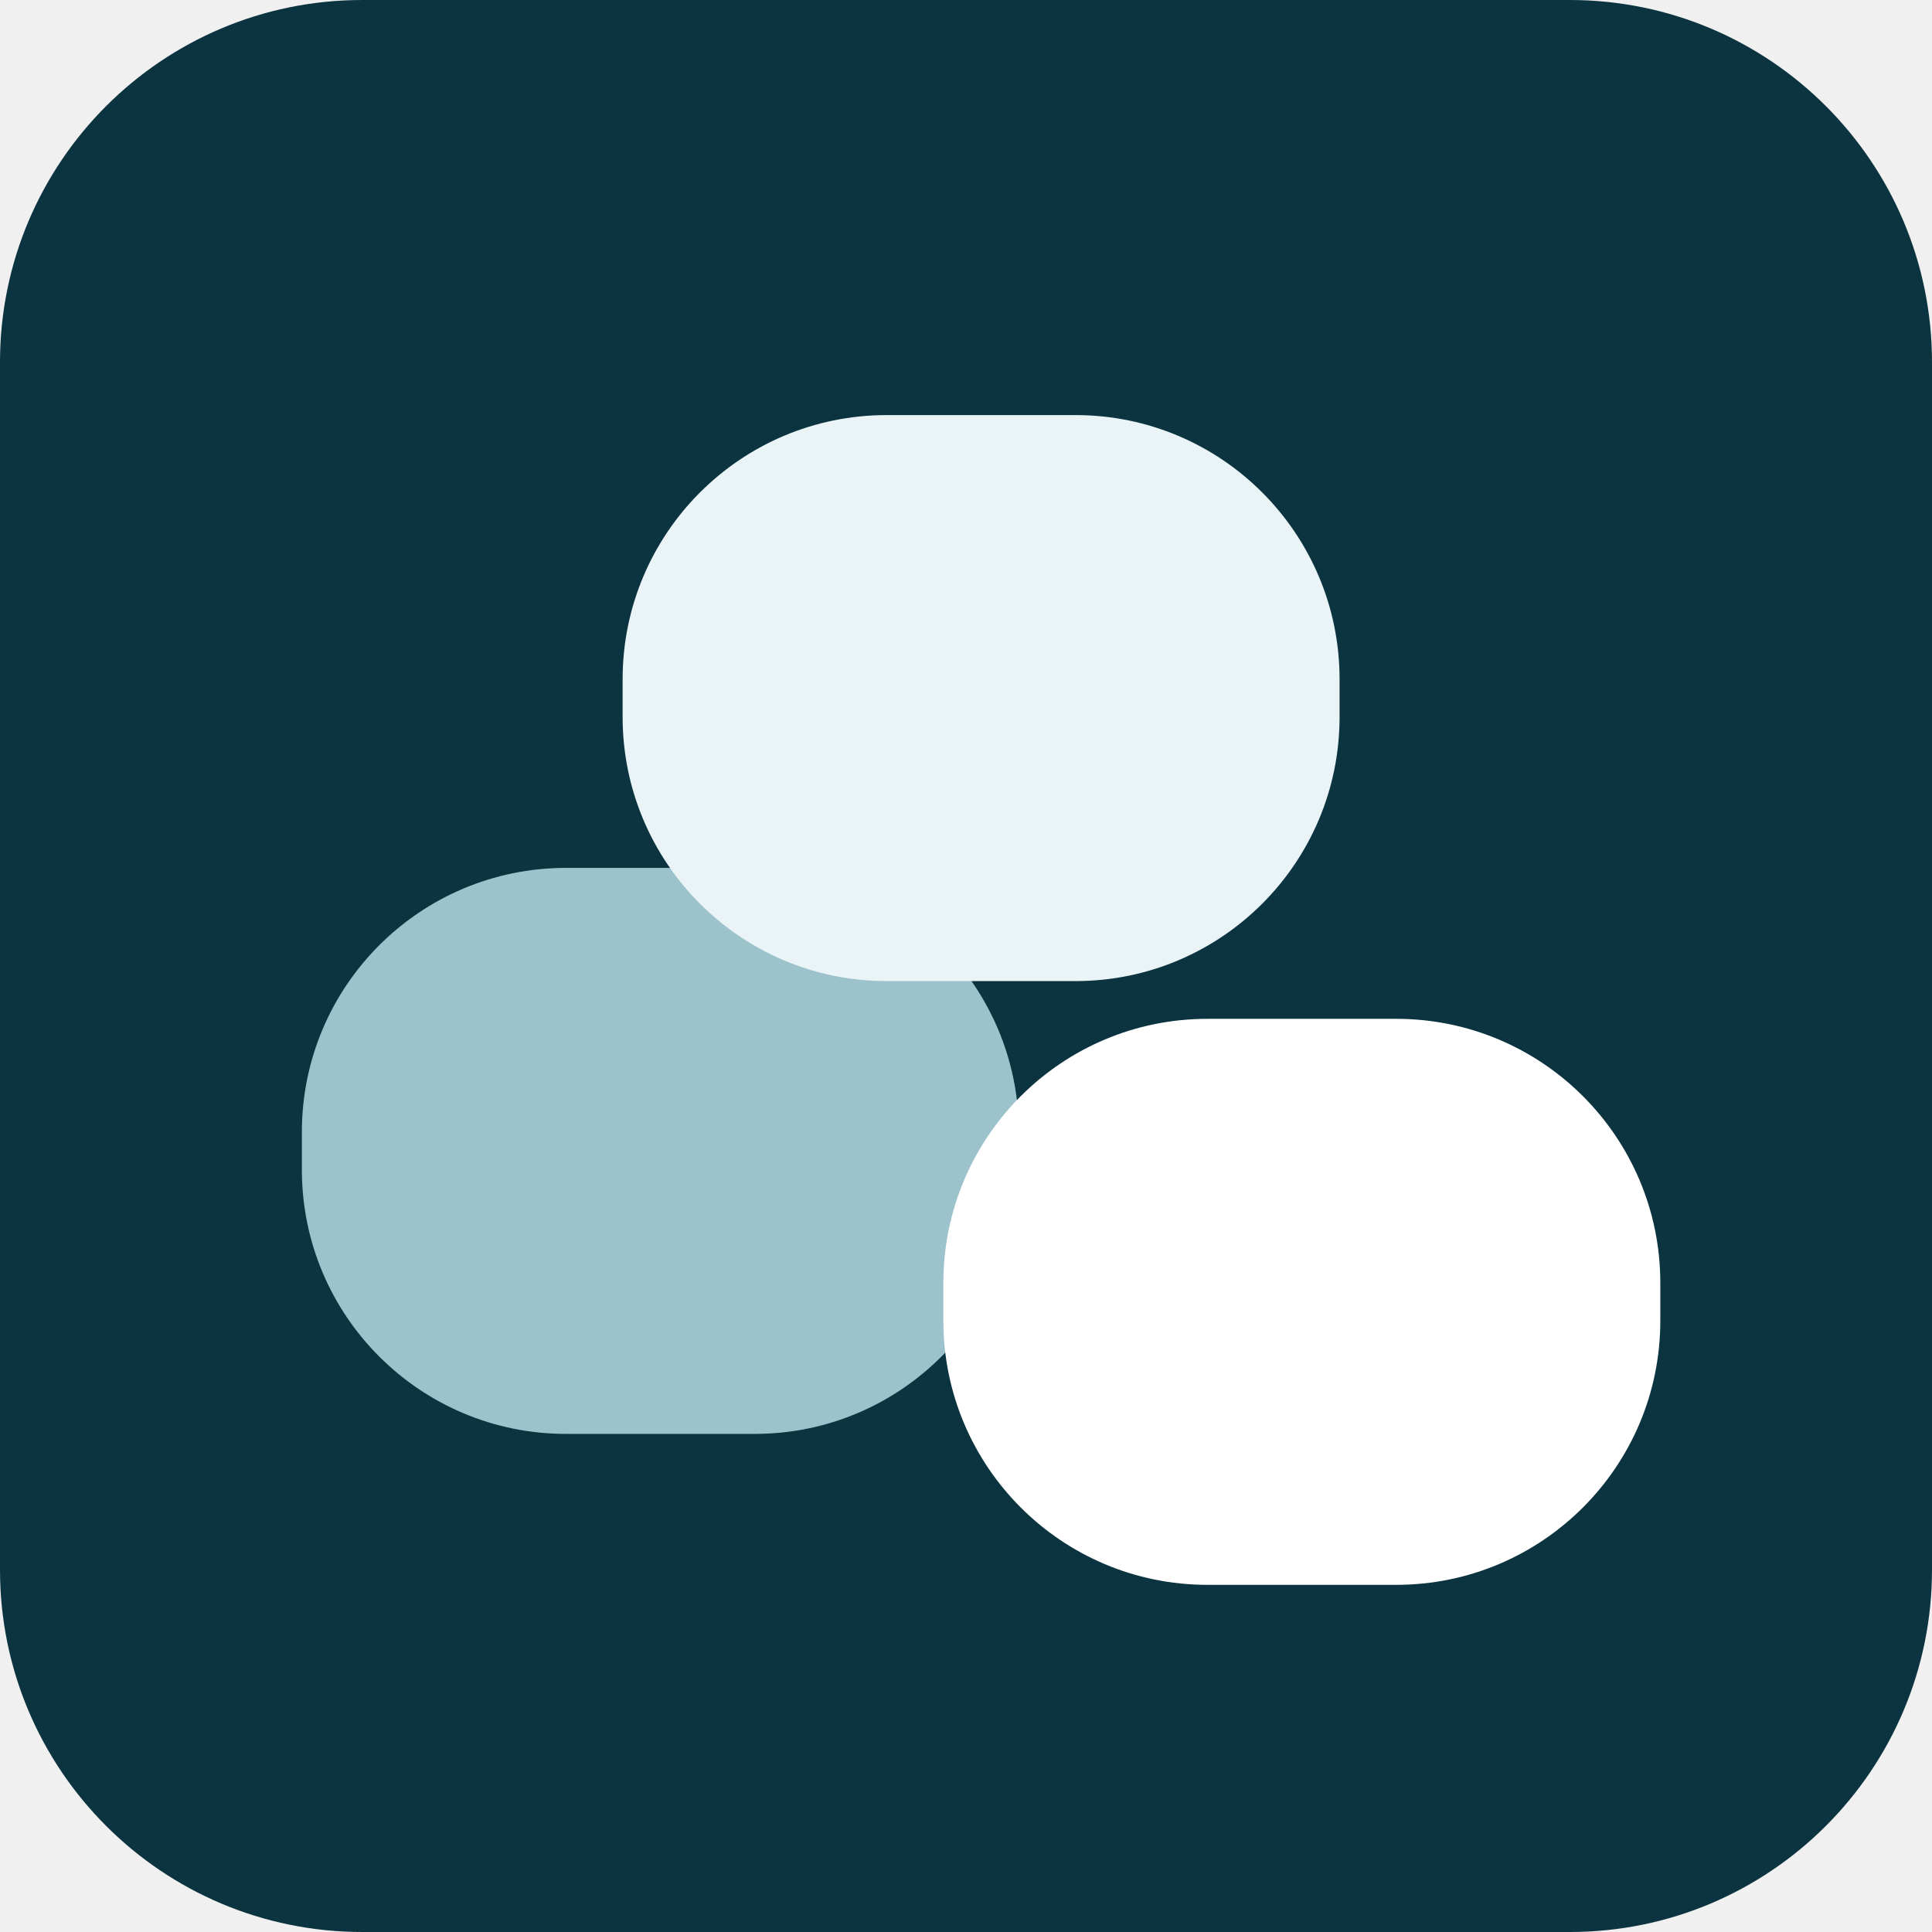
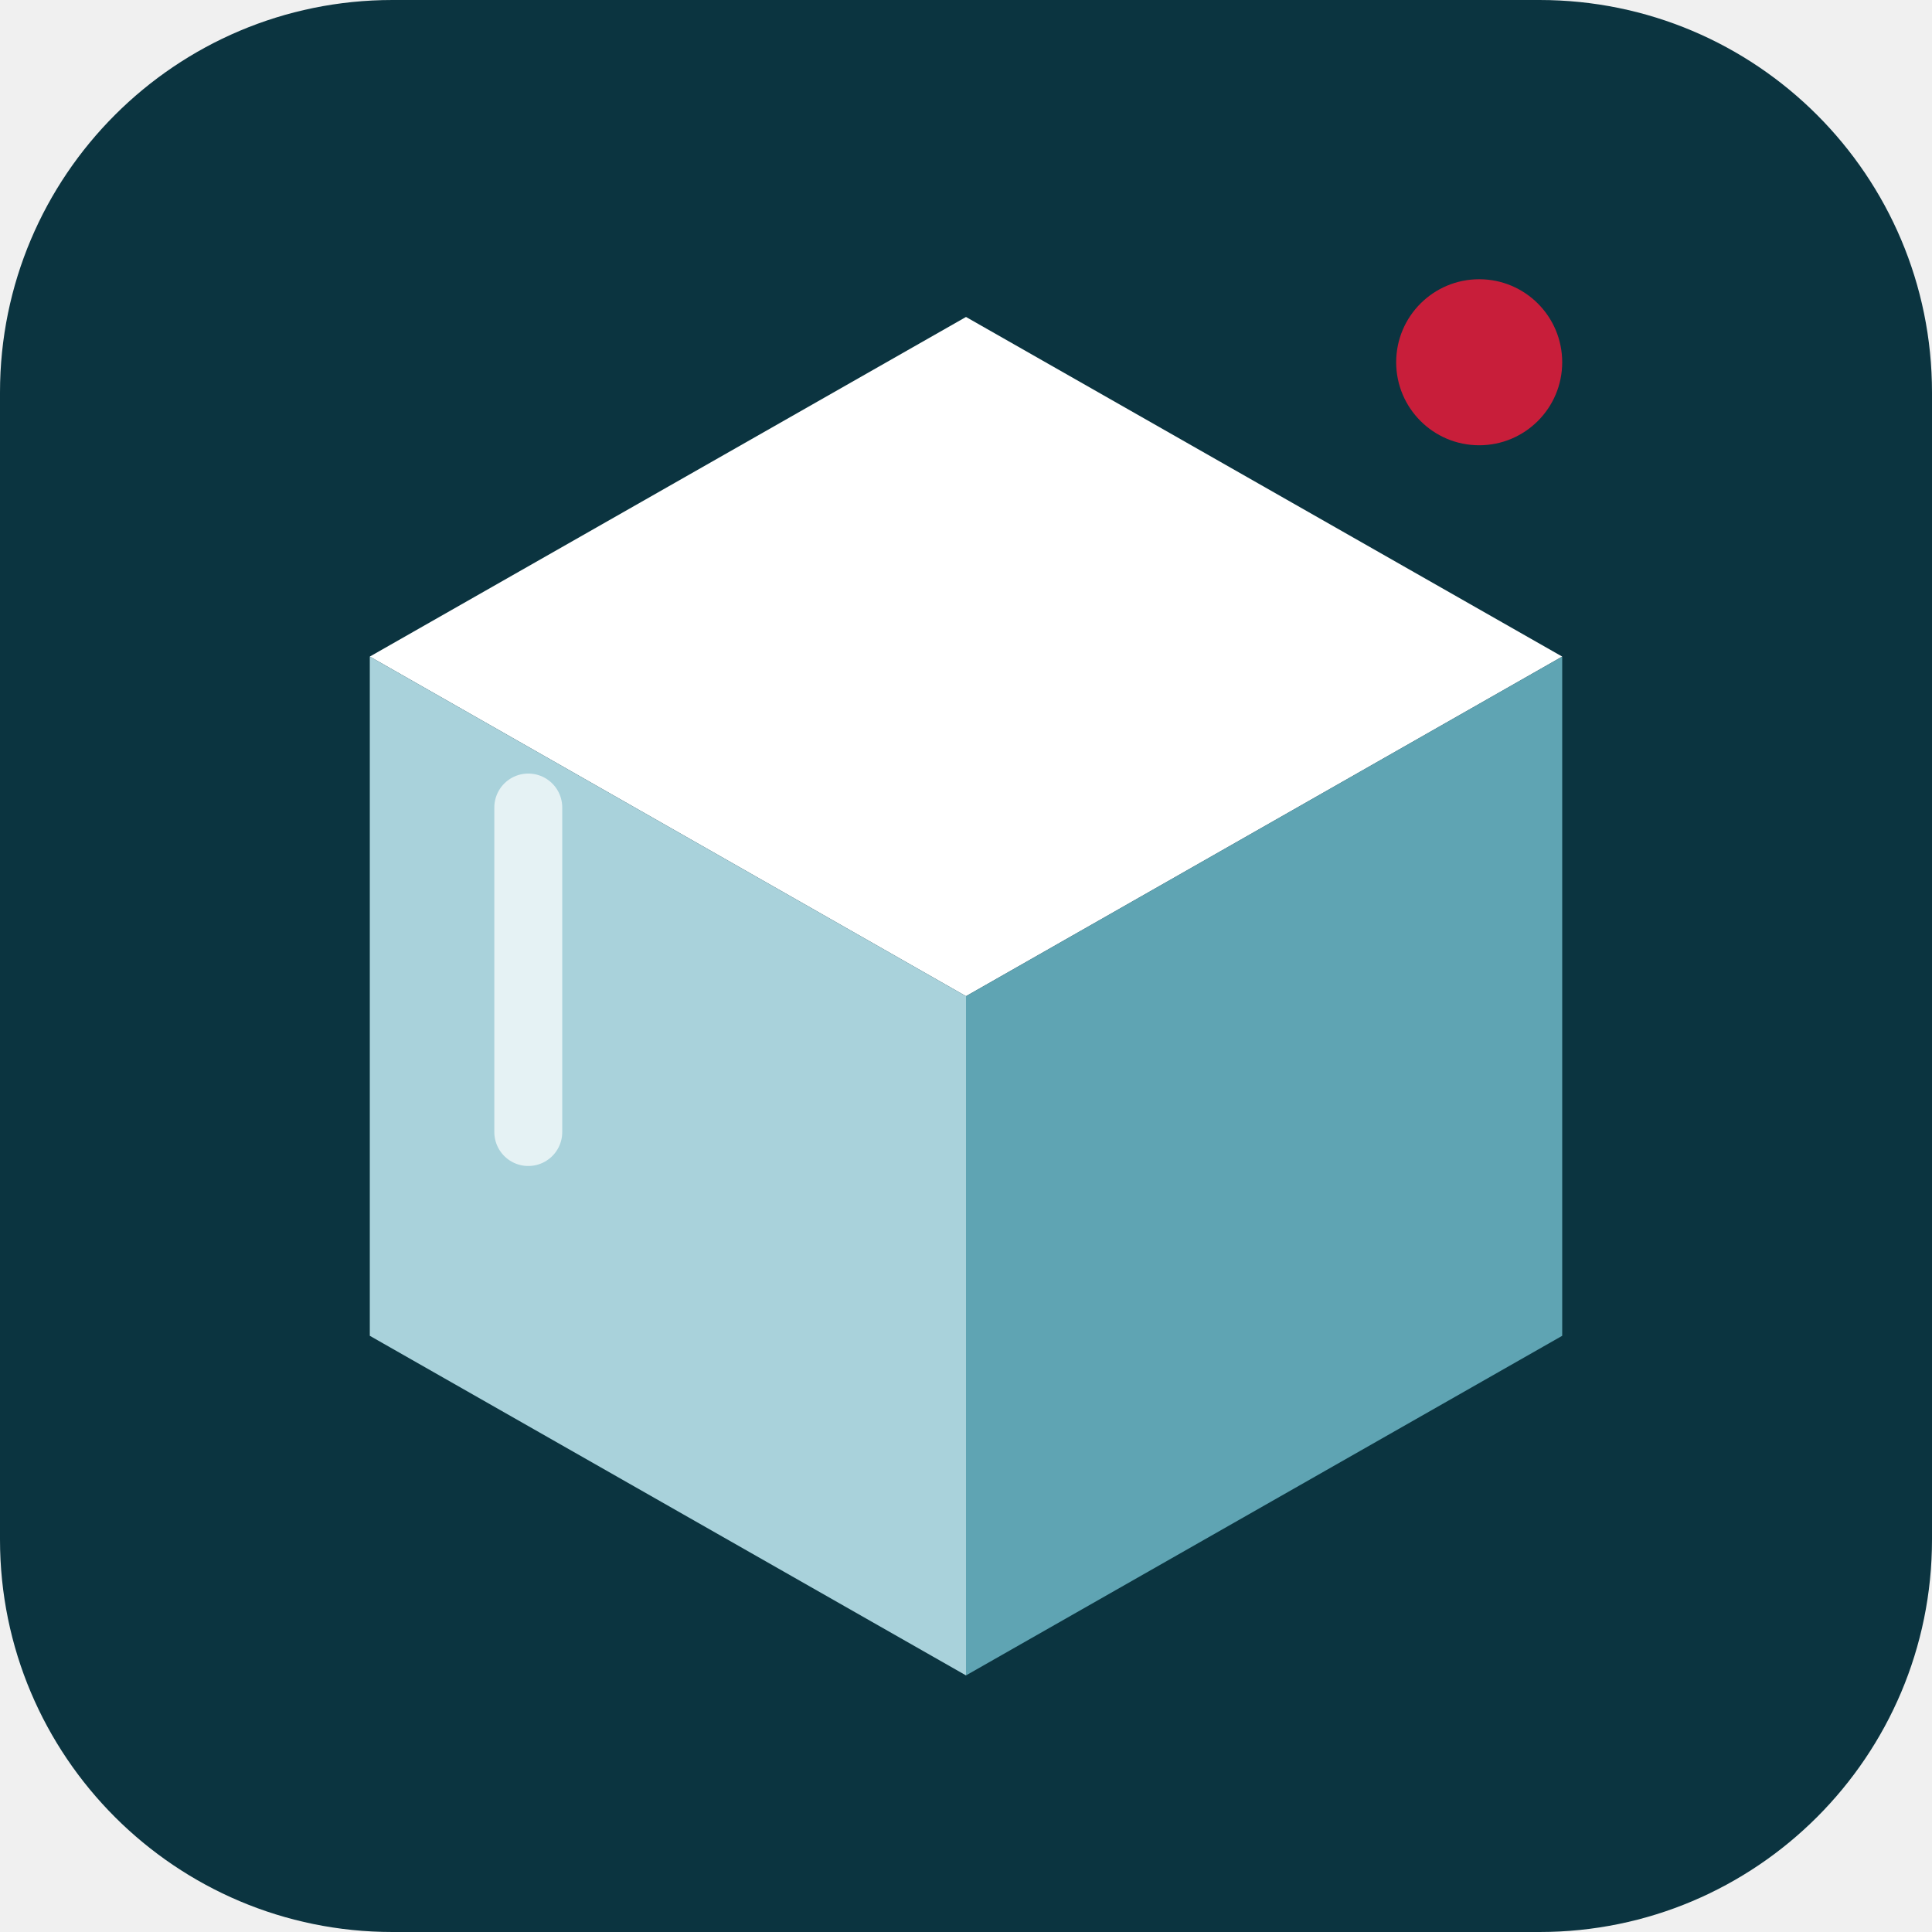
<svg xmlns="http://www.w3.org/2000/svg" viewBox="0 0 512 512">
-   <rect width="512" height="512" rx="96" fill="#0B3440" />
-   <rect x="80" y="230" width="190" height="150" rx="70" fill="#9CC3CC" />
-   <rect x="250" y="270" width="190" height="150" rx="70" fill="#fff" />
-   <rect x="165" y="110" width="190" height="150" rx="70" fill="#EAF4F6" />
+   <rect width="512" height="512" rx="104" fill="#0B3440" />
+   <path d="M256 84 L414 174 L256 264 L98 174 Z" fill="#FFFFFF" />
+   <path d="M98 174 L256 264 L256 444 L98 354 Z" fill="#A9D2DB" />
+   <path d="M414 174 L256 264 L256 444 L414 354 Z" fill="#5FA4B3" />
+   <path d="M140 214 L140 300" stroke="#FFFFFF" stroke-width="18" stroke-linecap="round" opacity=".7" />
+   <circle cx="392" cy="96" r="22" fill="#C81E3A" />
</svg>
